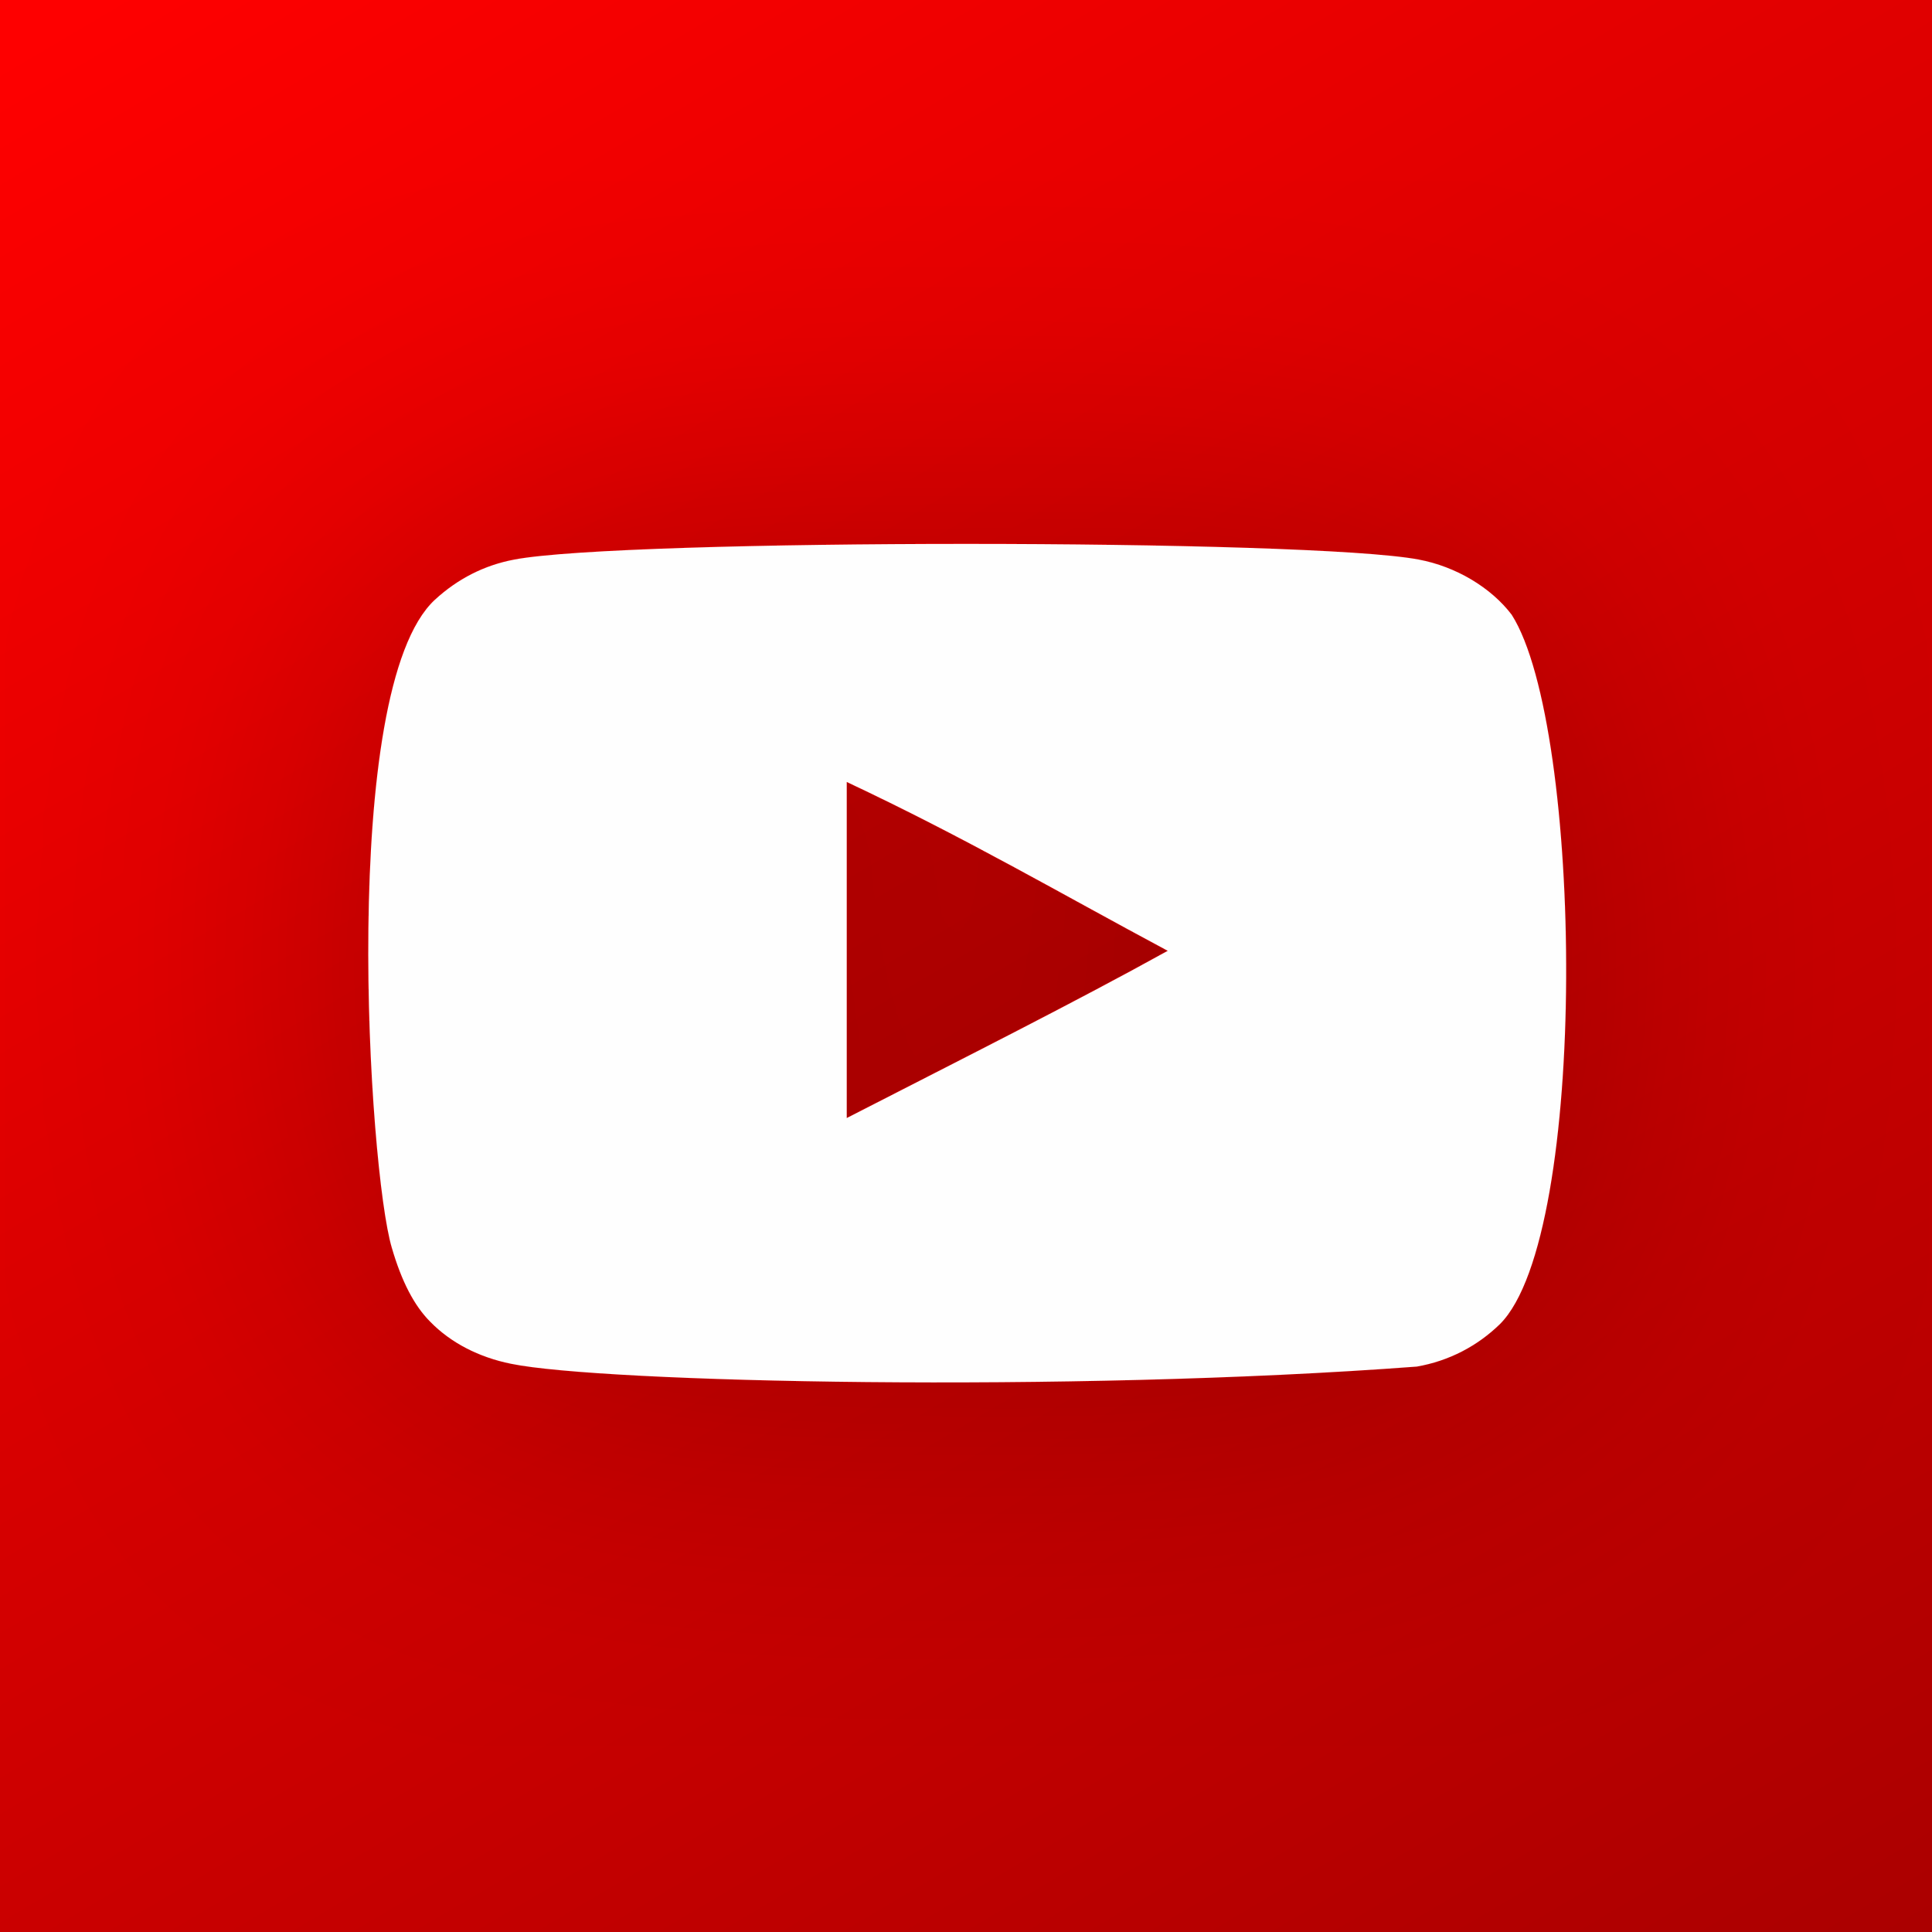
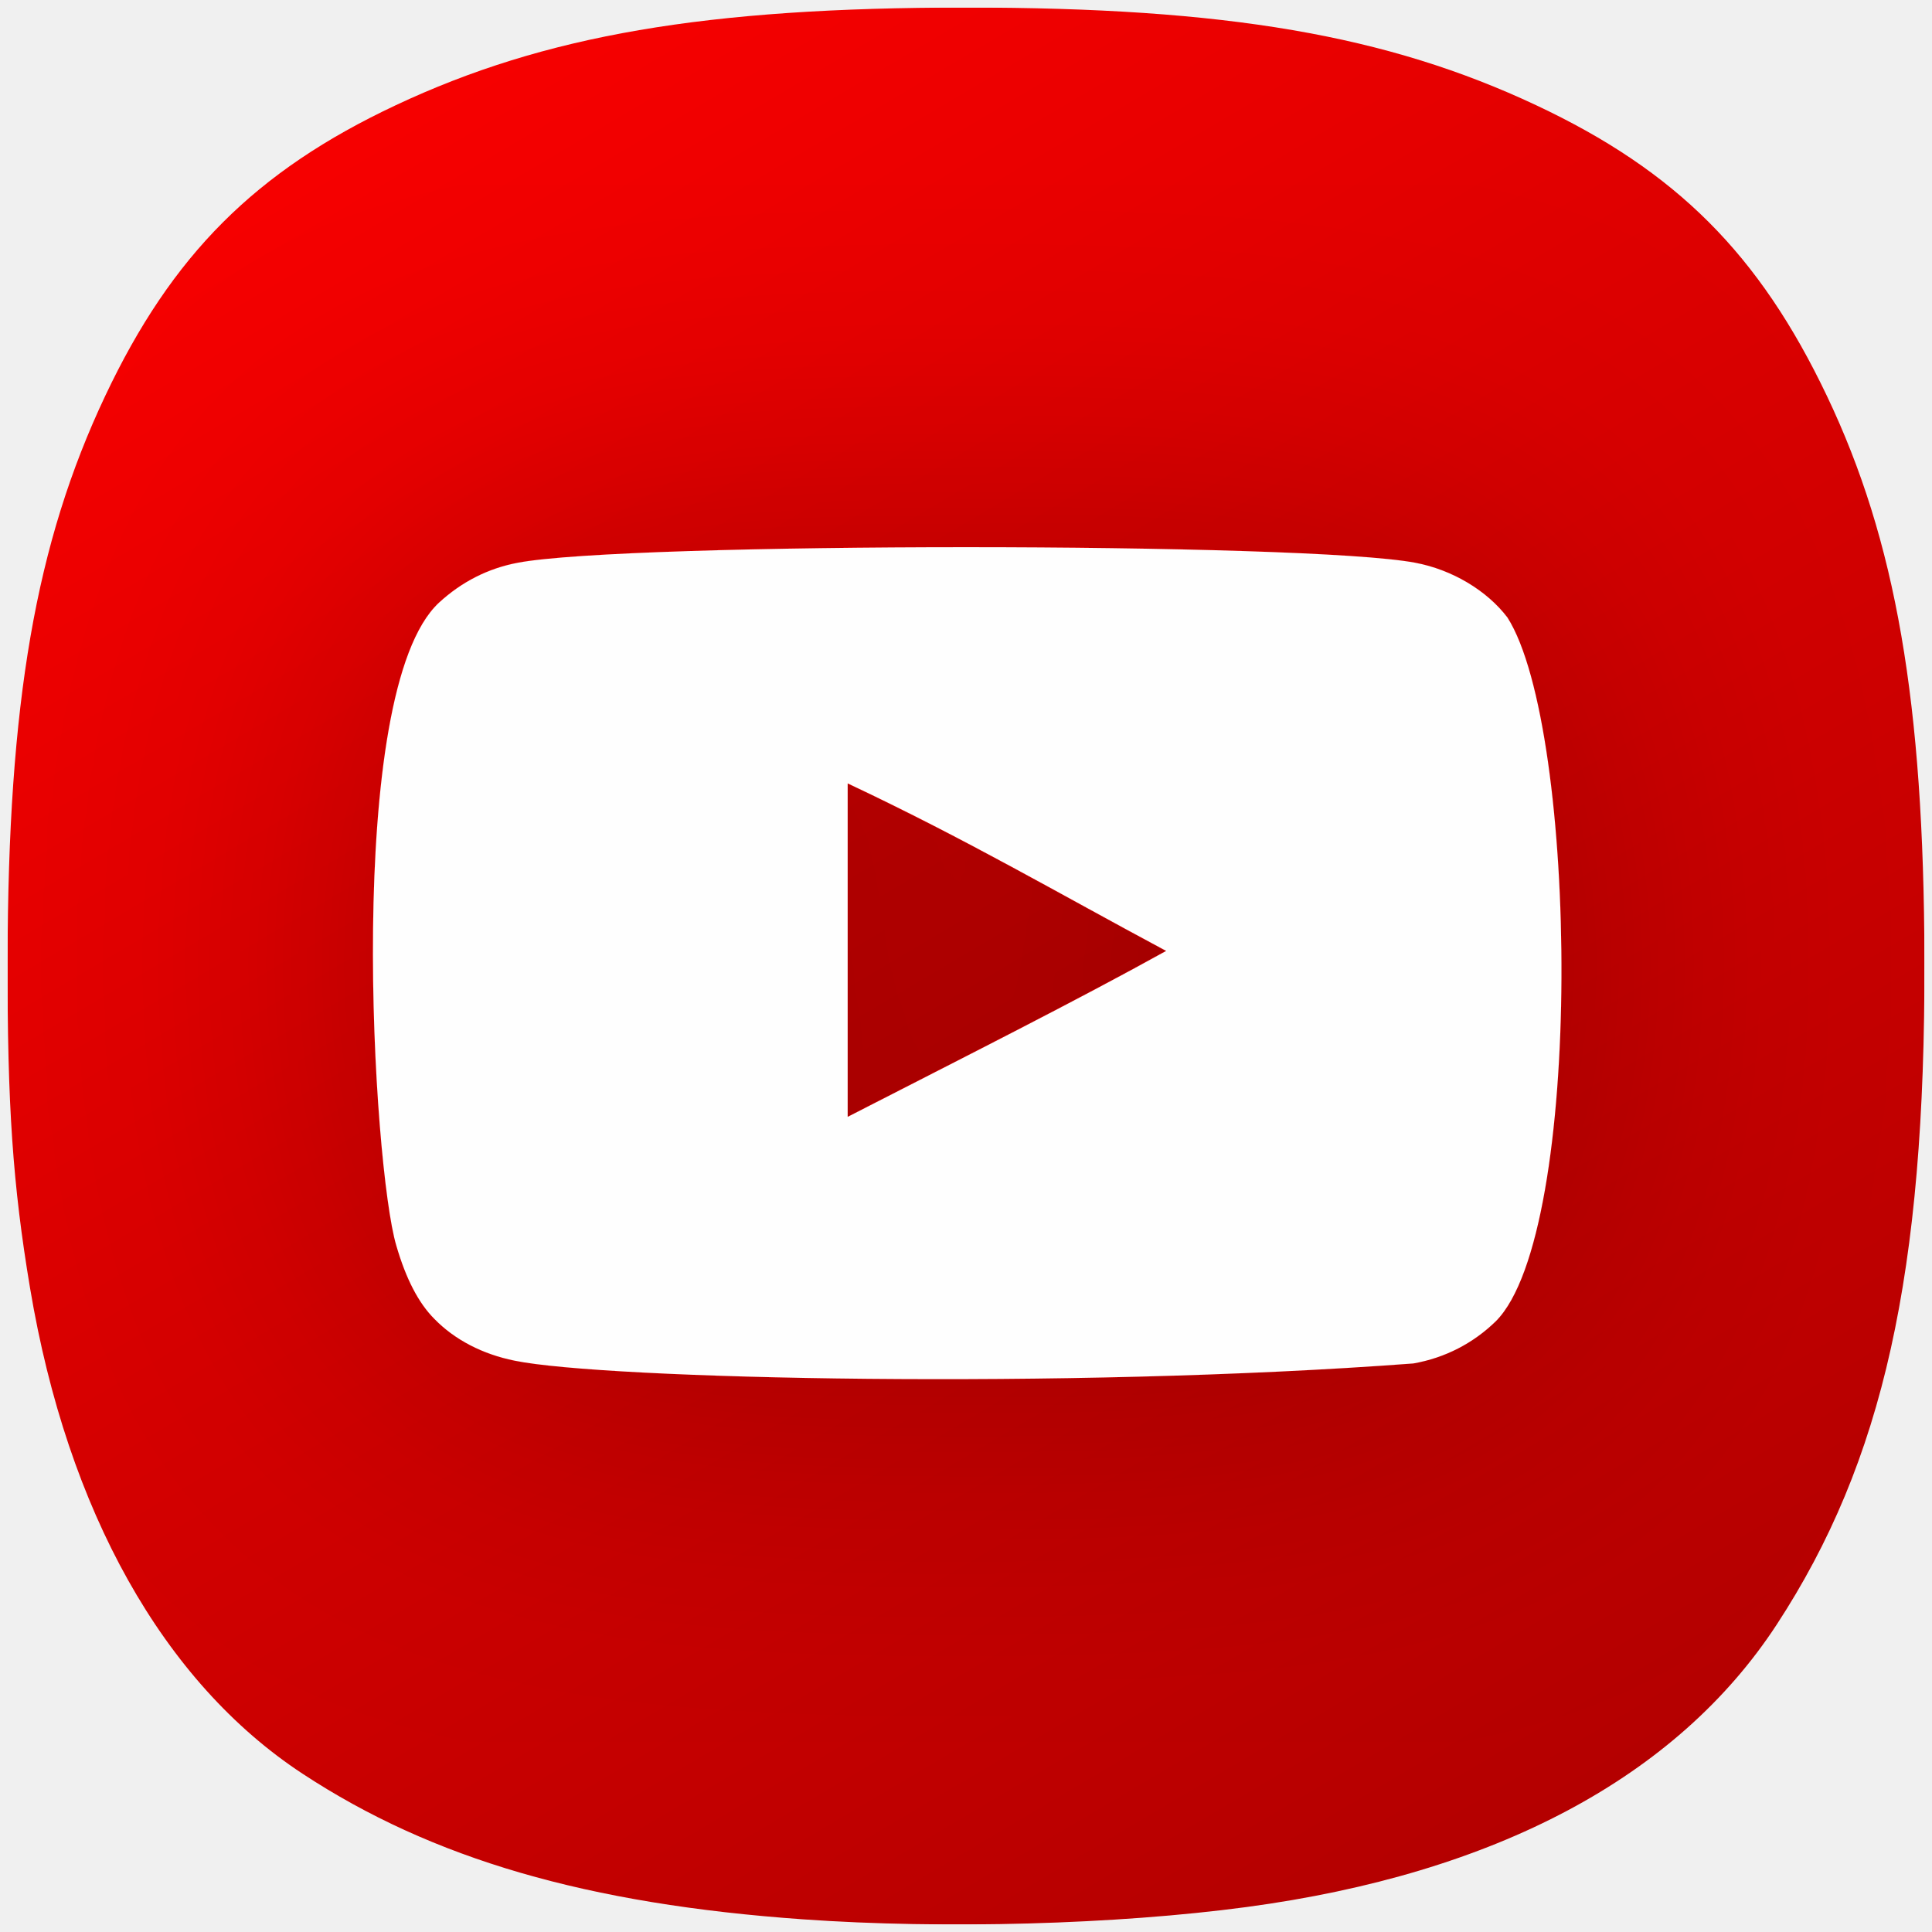
- <svg xmlns="http://www.w3.org/2000/svg" width="341" height="341" viewBox="0 0 341 341" fill="none">
-   <rect width="341" height="341" fill="url(#paint0_linear_74_155)" />
-   <g filter="url(#filter0_d_74_155)">
-     <path fill-rule="evenodd" clip-rule="evenodd" d="M149.449 197.339V138.014C170.51 147.924 186.821 157.497 206.112 167.818C190.201 176.642 170.51 186.543 149.449 197.339ZM266.819 108.509C263.186 103.723 256.995 99.997 250.403 98.763C231.027 95.084 110.15 95.074 90.785 98.763C85.499 99.754 80.792 102.15 76.748 105.871C59.711 121.685 65.049 206.489 69.156 220.226C70.883 226.172 73.116 230.461 75.927 233.276C79.549 236.997 84.509 239.559 90.206 240.709C106.159 244.008 188.348 245.853 250.065 241.204C255.752 240.213 260.785 237.568 264.755 233.688C280.508 217.938 279.434 128.371 266.819 108.509Z" fill="#FEFEFE" />
+ <svg xmlns="http://www.w3.org/2000/svg" width="256" height="256" viewBox="0 0 256 256" fill="none">
+   <mask id="mask0_83_268" style="mask-type:alpha" maskUnits="userSpaceOnUse" x="1" y="1" width="254" height="254">
+     <path d="M106.429 254.324C77.804 252.299 57.286 246.329 40.076 235.018C21.657 222.911 8.94 200.243 3.984 170.687C1.693 157.021 0.963 146.366 1.001 127.164C1.07 93.081 4.727 71.961 13.937 52.468C22.776 33.762 33.851 22.679 52.44 13.942C72.184 4.661 93.555 1 127.994 1C162.433 1 183.803 4.661 203.548 13.942C222.119 22.672 233.122 33.673 242.078 52.468C251.216 71.645 254.915 93.034 254.999 127.164C255.1 168.687 249.55 193.658 235.416 215.277C222.216 235.466 198.18 248.266 165.151 252.695C147.932 255.004 125.031 255.639 106.429 254.324Z" fill="white" />
+   </mask>
+   <g mask="url(#mask0_83_268)">
+     <rect x="1" y="1" width="254.001" height="254.001" fill="url(#paint0_linear_83_268)" />
+     <g filter="url(#filter0_d_83_268)">
+       <path fill-rule="evenodd" clip-rule="evenodd" d="M112.32 147.991V103.802C128.007 111.184 140.156 118.314 154.526 126.002C142.674 132.575 128.007 139.95 112.32 147.991ZM199.744 81.825C197.038 78.26 192.426 75.485 187.516 74.566C173.084 71.825 83.047 71.817 68.623 74.566C64.686 75.304 61.179 77.088 58.167 79.86C45.477 91.639 49.453 154.807 52.512 165.039C53.799 169.468 55.462 172.662 57.556 174.759C60.254 177.531 63.948 179.44 68.192 180.296C80.075 182.754 141.294 184.128 187.265 180.665C191.501 179.927 195.25 177.956 198.207 175.067C209.941 163.335 209.141 96.62 199.744 81.825Z" fill="#FEFEFE" />
+     </g>
  </g>
  <defs>
-     <filter id="filter0_d_74_155" x="1" y="32" width="339.428" height="276" filterUnits="userSpaceOnUse" color-interpolation-filters="sRGB">
+     <filter id="filter0_d_83_268" x="1.417" y="24.507" width="253.485" height="206.24" filterUnits="userSpaceOnUse" color-interpolation-filters="sRGB">
      <feFlood flood-opacity="0" result="BackgroundImageFix" />
      <feColorMatrix in="SourceAlpha" type="matrix" values="0 0 0 0 0 0 0 0 0 0 0 0 0 0 0 0 0 0 127 0" result="hardAlpha" />
      <feOffset />
-       <feGaussianBlur stdDeviation="32" />
+       <feGaussianBlur stdDeviation="24" />
      <feComposite in2="hardAlpha" operator="out" />
      <feColorMatrix type="matrix" values="0 0 0 0 0 0 0 0 0 0 0 0 0 0 0 0 0 0 0.25 0" />
-       <feBlend mode="normal" in2="BackgroundImageFix" result="effect1_dropShadow_74_155" />
-       <feBlend mode="normal" in="SourceGraphic" in2="effect1_dropShadow_74_155" result="shape" />
+       <feBlend mode="normal" in2="BackgroundImageFix" result="effect1_dropShadow_83_268" />
+       <feBlend mode="normal" in="SourceGraphic" in2="effect1_dropShadow_83_268" result="shape" />
    </filter>
-     <linearGradient id="paint0_linear_74_155" x1="55.5" y1="-22.5" x2="341" y2="460.5" gradientUnits="userSpaceOnUse">
+     <linearGradient id="paint0_linear_83_268" x1="42.34" y1="-15.76" x2="255.001" y2="344.013" gradientUnits="userSpaceOnUse">
      <stop stop-color="#FE0000" />
      <stop offset="1" stop-color="#980000" />
    </linearGradient>
  </defs>
</svg>
